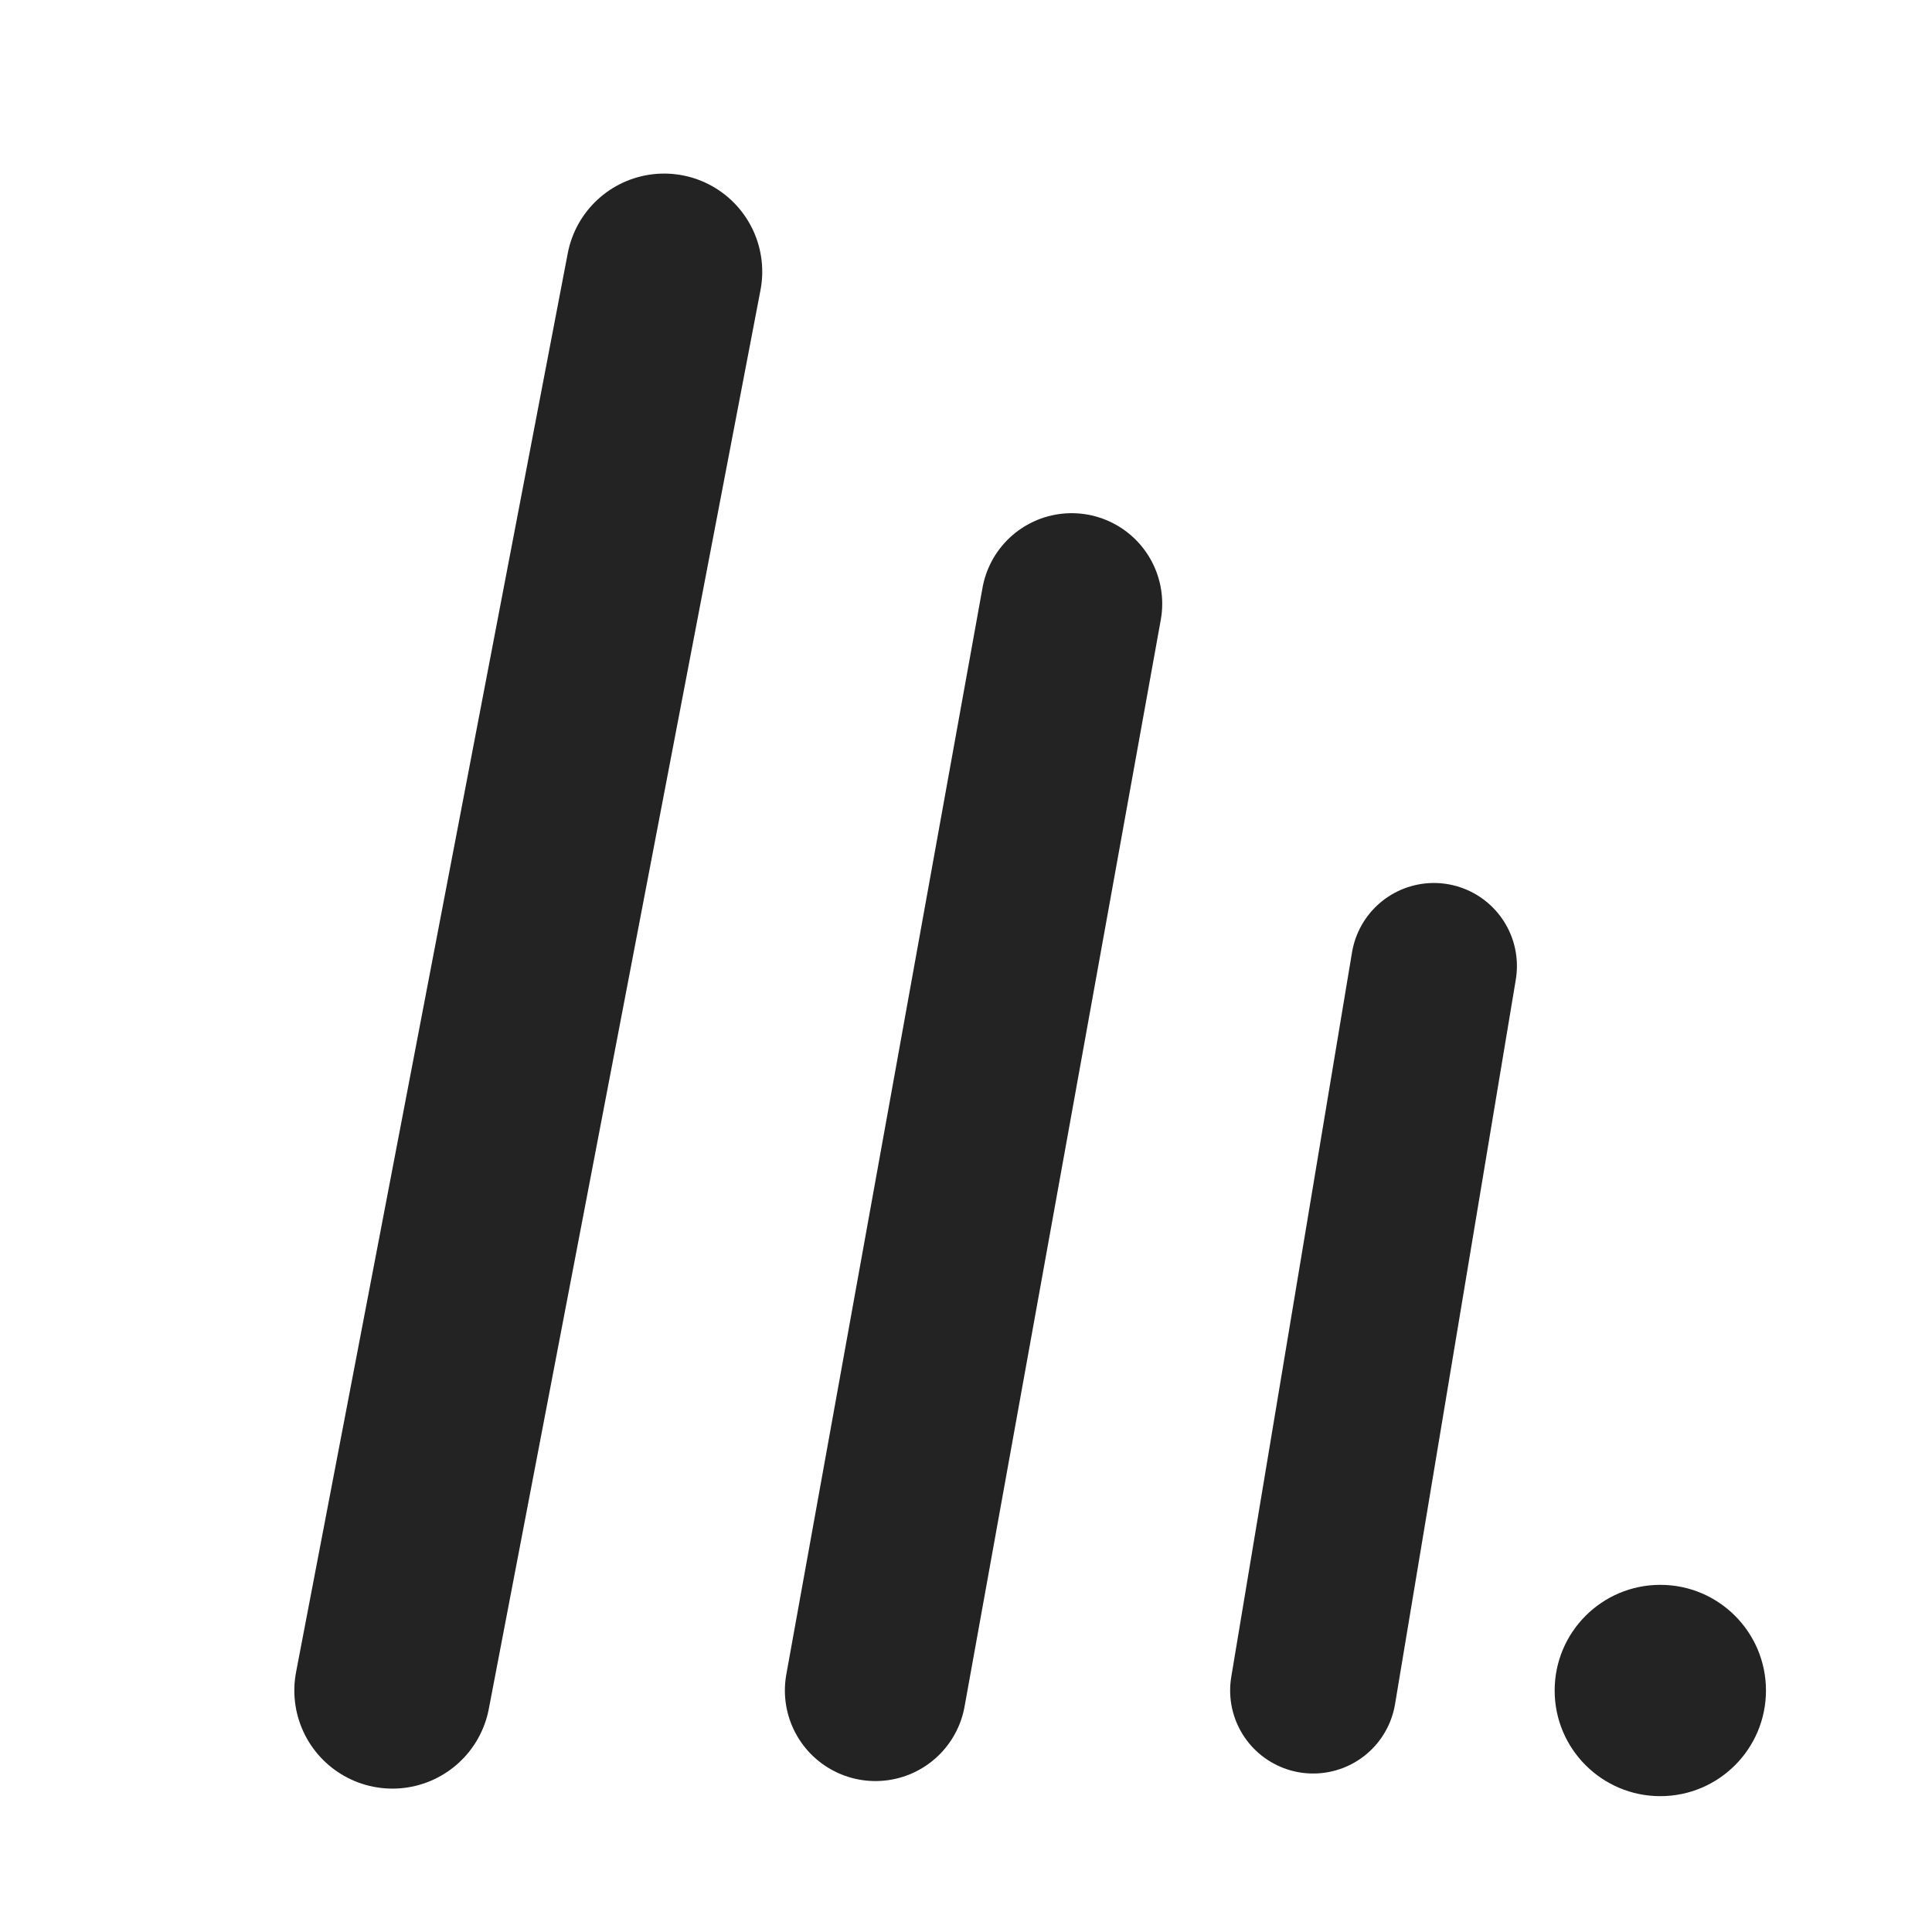
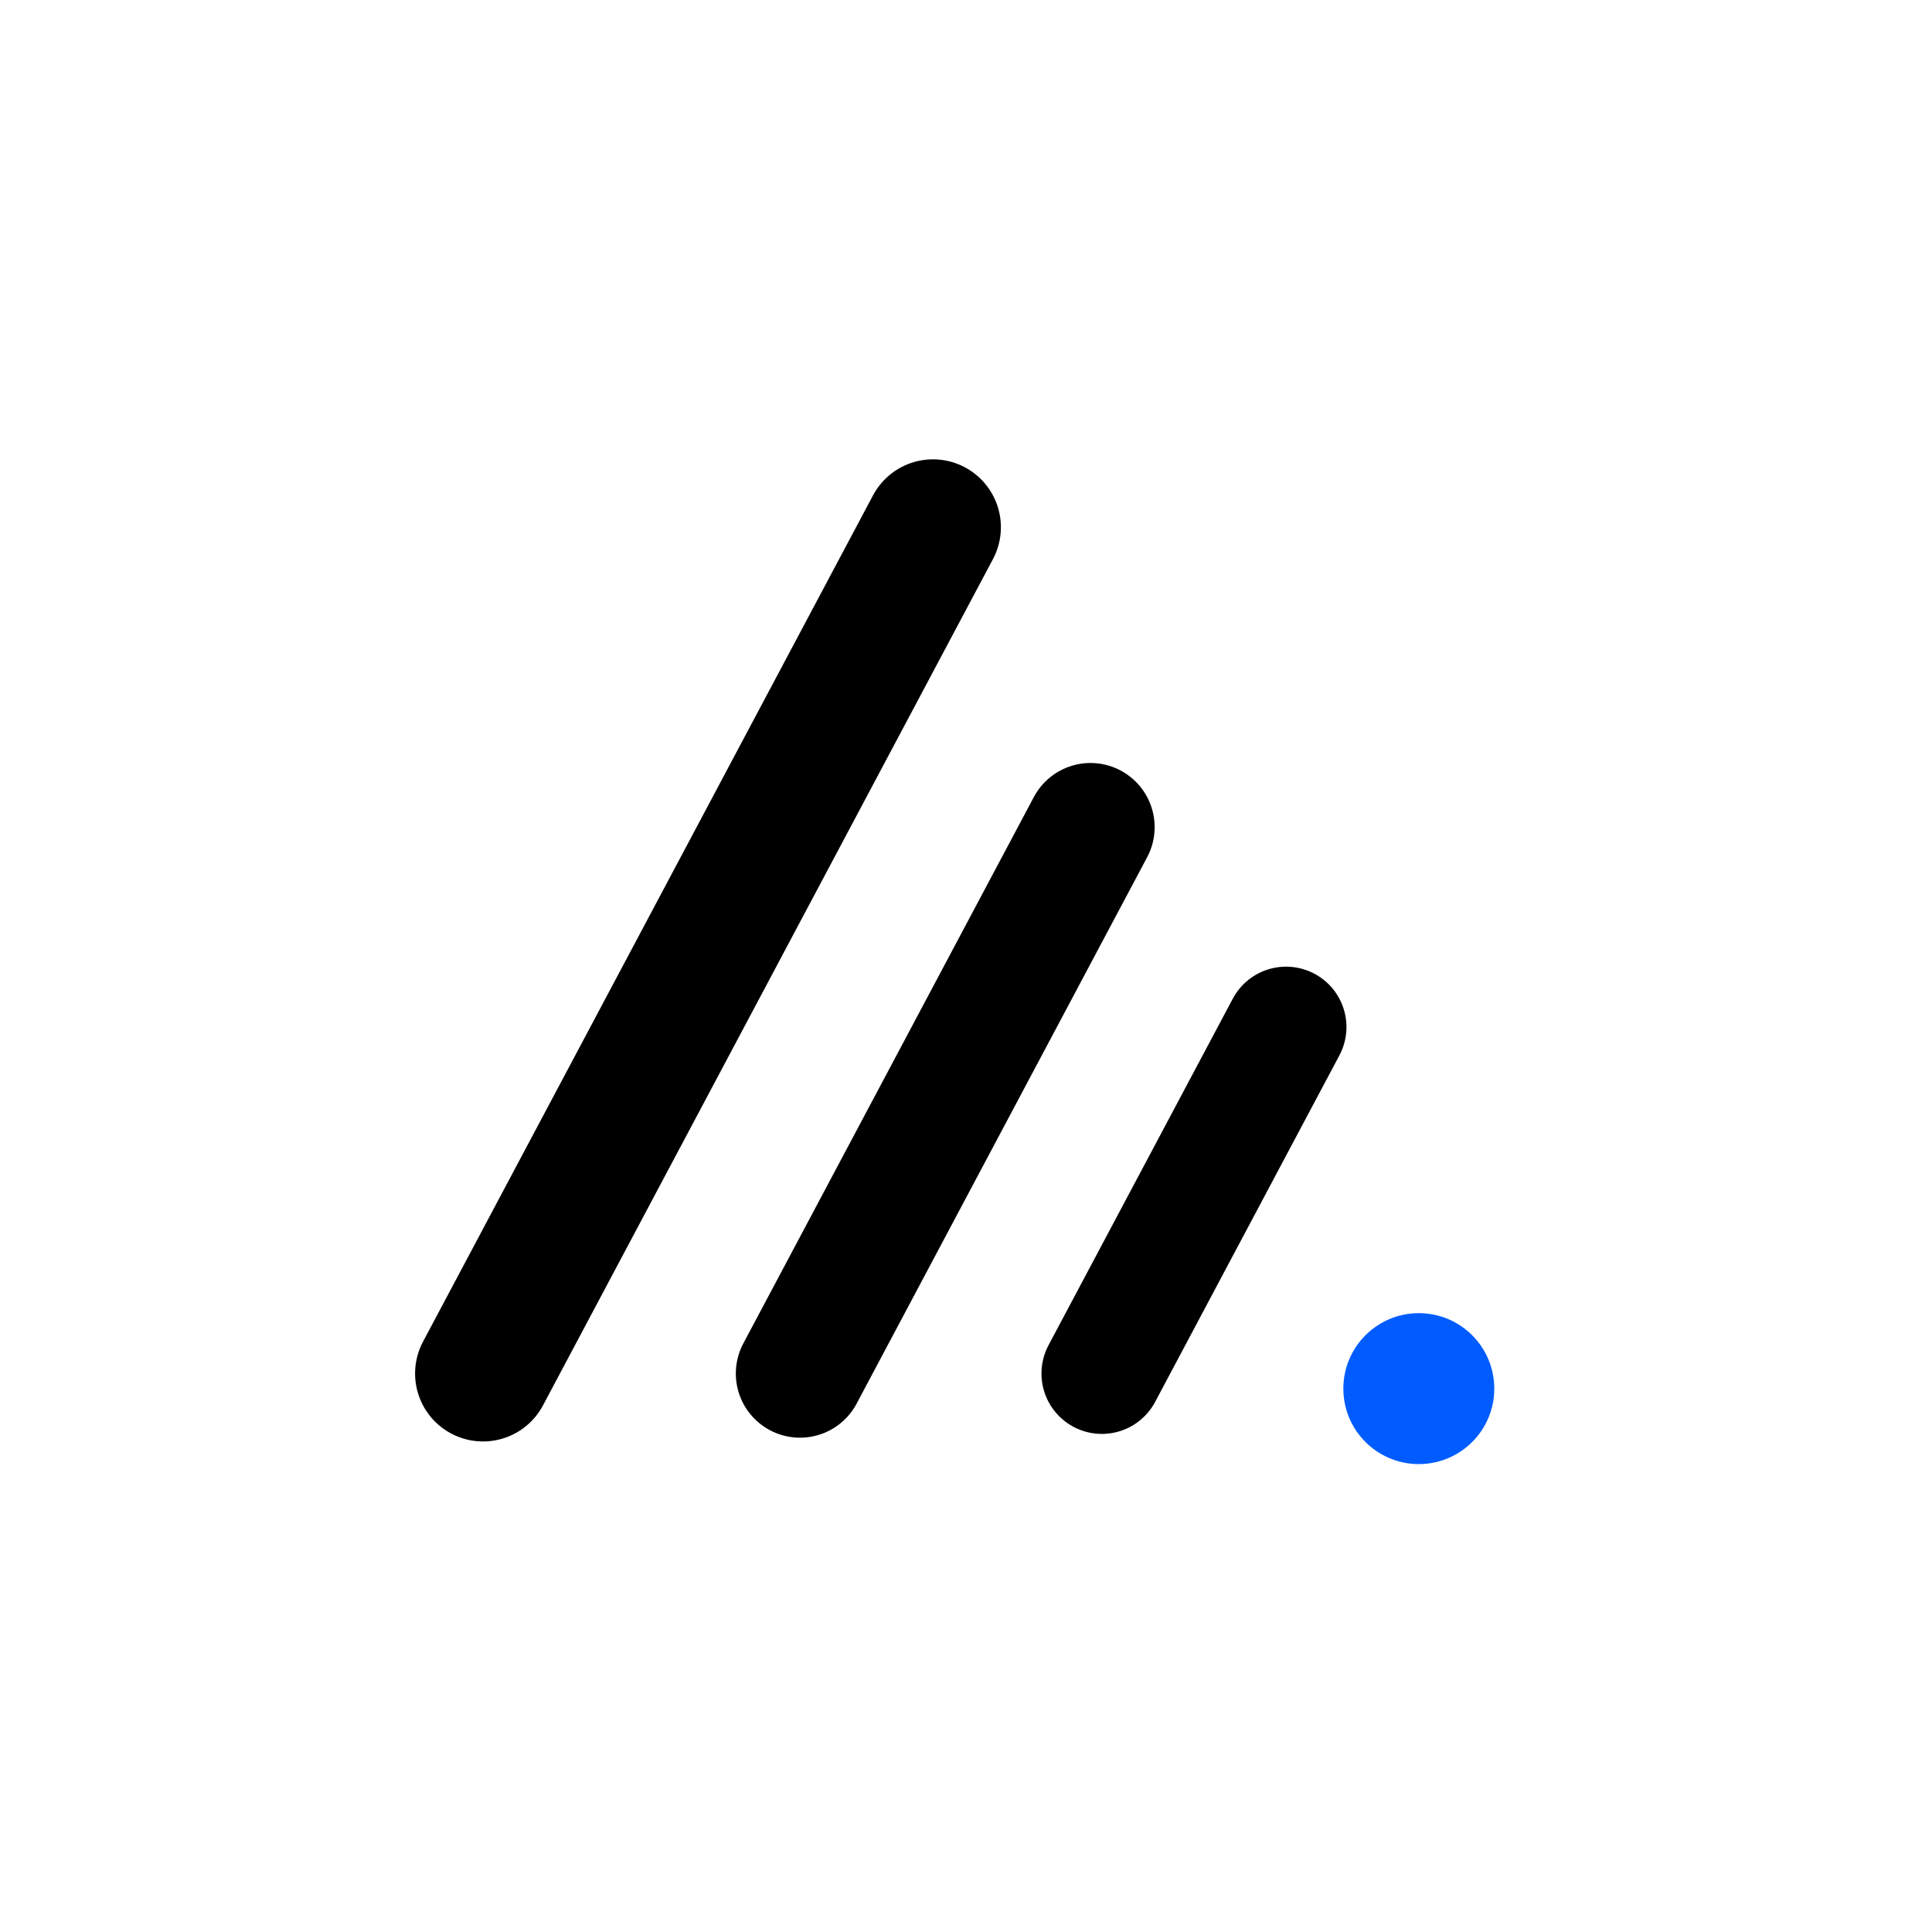
- <svg xmlns="http://www.w3.org/2000/svg" width="64" height="64" viewBox="0 0 64 64">
-   <g fill="#232323" stroke="#232323" stroke-linecap="round" stroke-linejoin="round">
-     <line x1="22" y1="9" x2="13" y2="56" stroke-width="6.5" />
-     <line x1="35.5" y1="20" x2="29" y2="56" stroke-width="6" />
-     <line x1="47.5" y1="32" x2="43.5" y2="56" stroke-width="5.5" />
-     <circle cx="55" cy="56" r="3.5" stroke="none" />
+ <svg xmlns="http://www.w3.org/2000/svg" width="64" height="64" viewBox="0 0 64 64" fill="none">
+   <g stroke="currentColor" stroke-linecap="round" fill="none">
+     <line x1="30.906" y1="17.466" x2="16.000" y2="45.500" stroke-width="4.500" />
+     <line x1="36.124" y1="27.400" x2="26.500" y2="45.500" stroke-width="4.250" />
+     <line x1="42.603" y1="34.022" x2="36.500" y2="45.500" stroke-width="4.000" />
  </g>
+   <circle cx="47.000" cy="46.000" r="2.500" fill="#005CFE" />
</svg>
